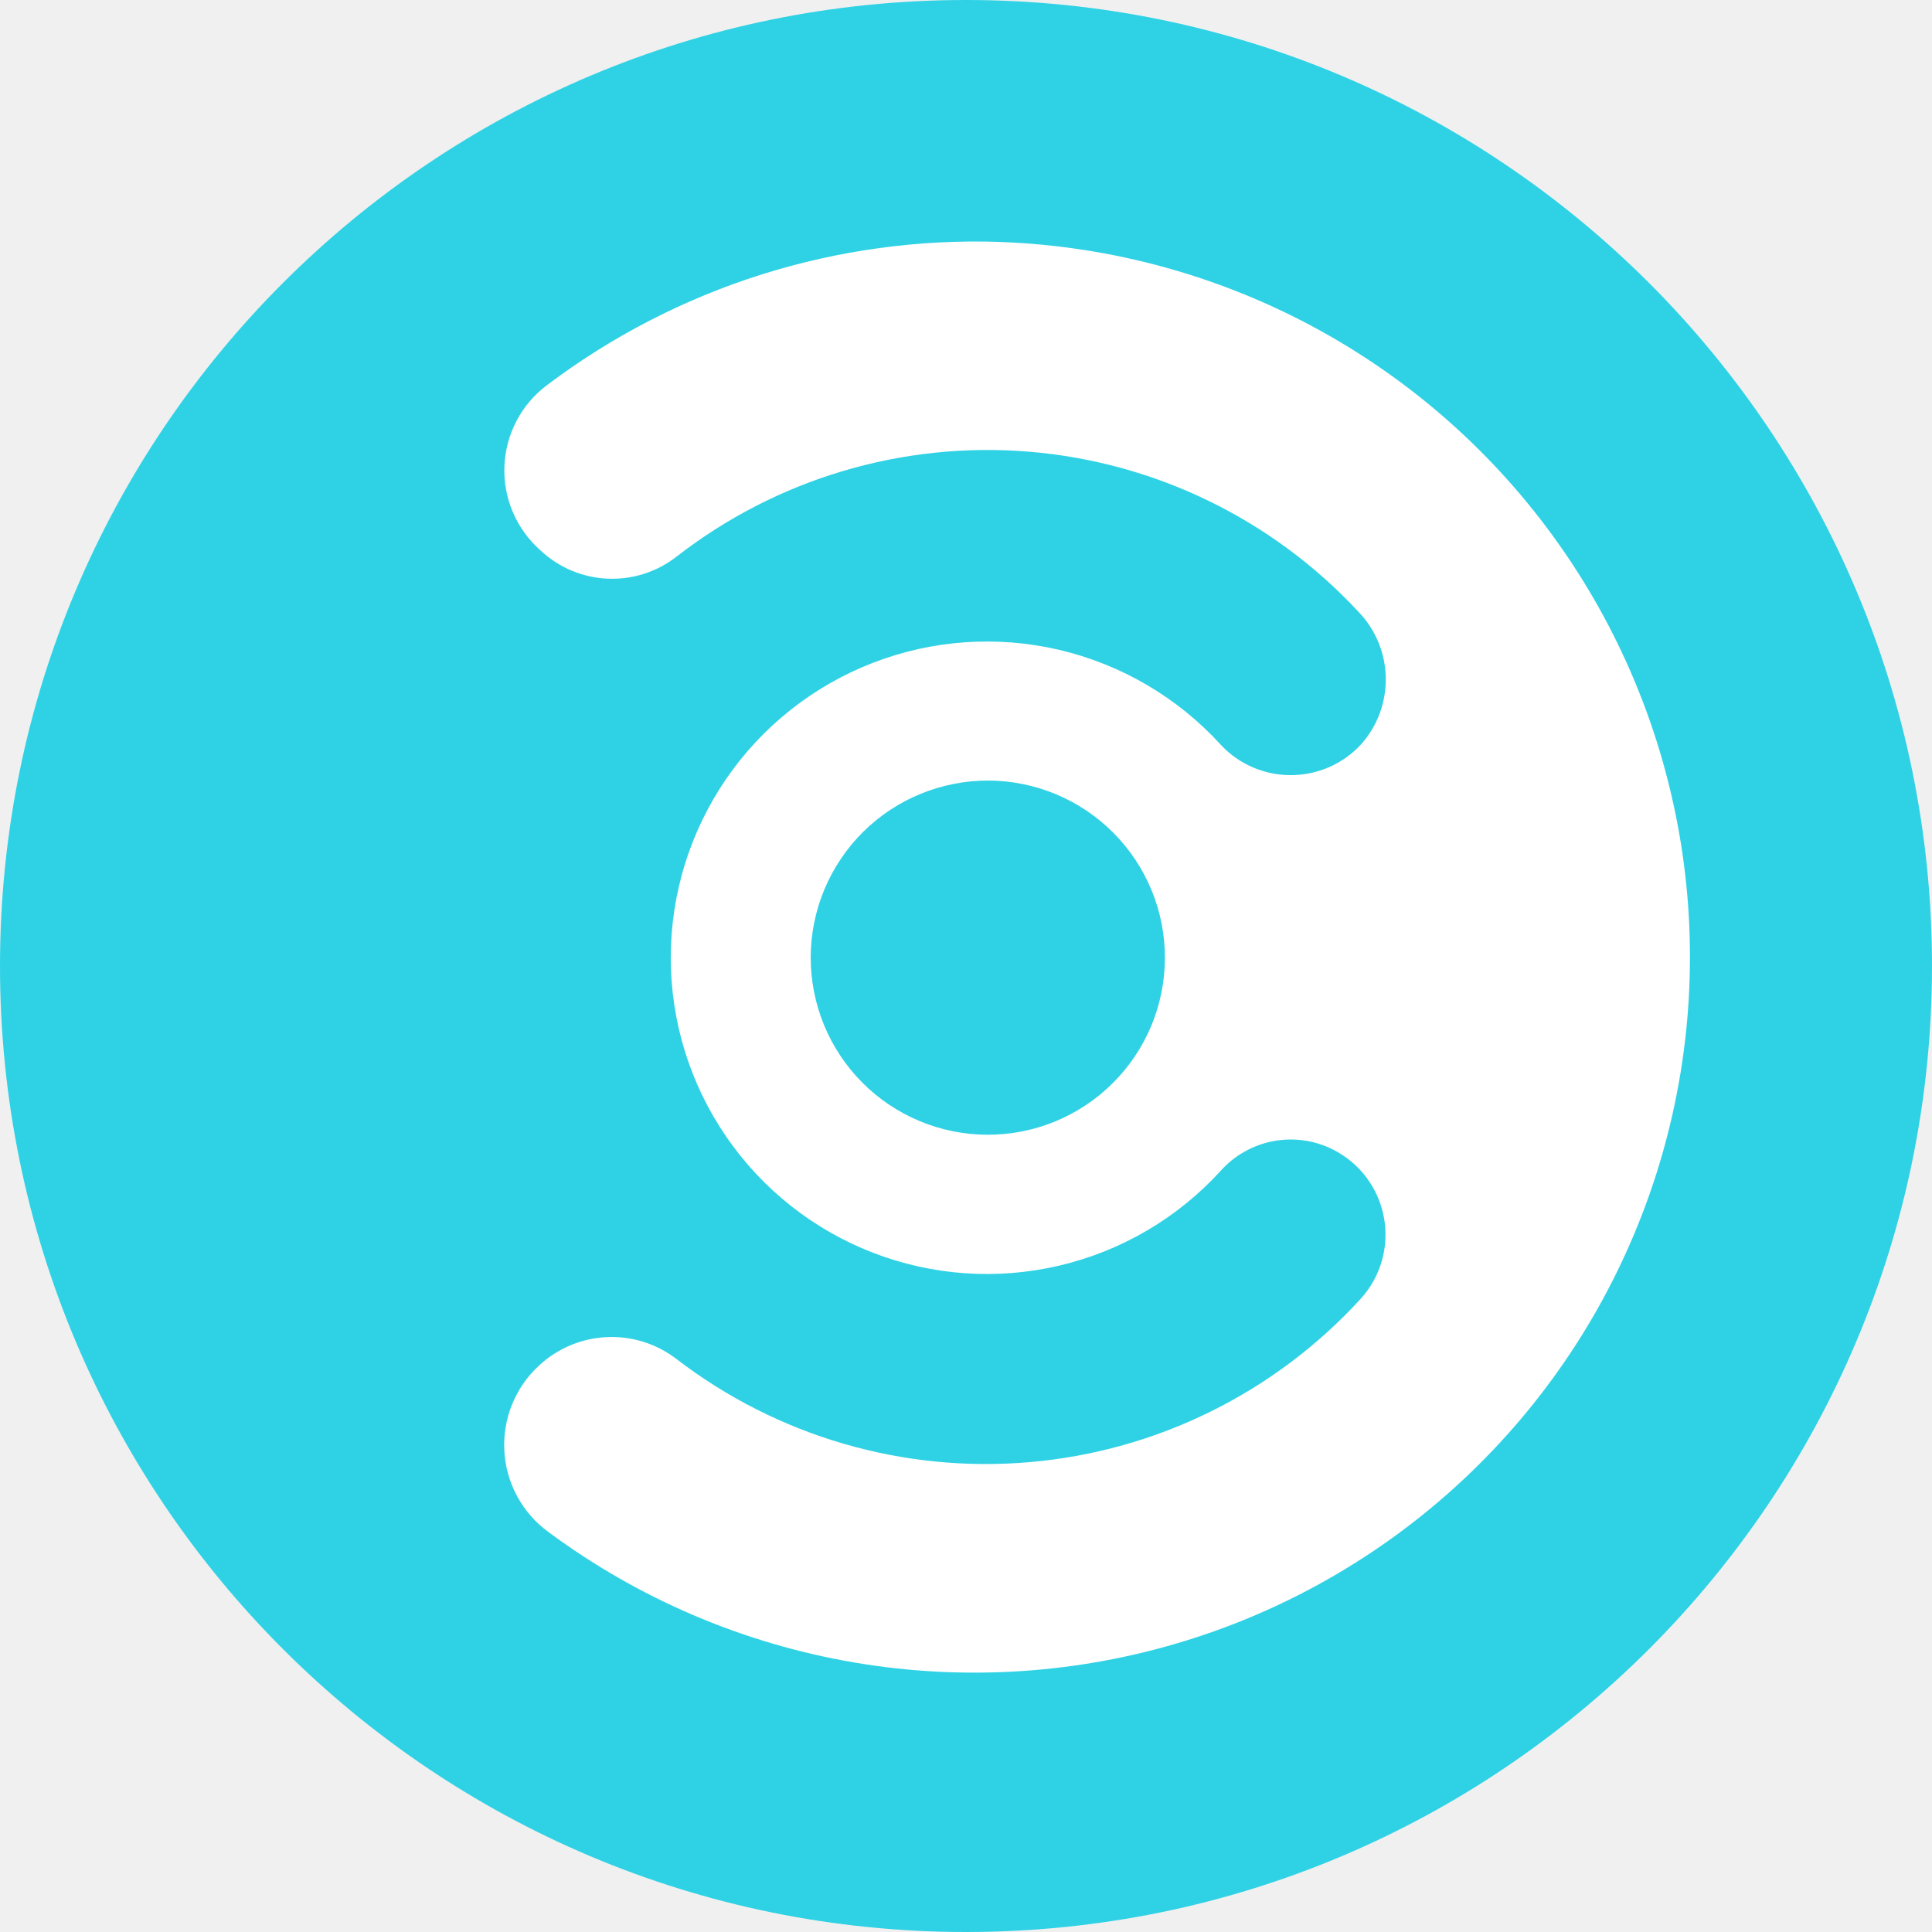
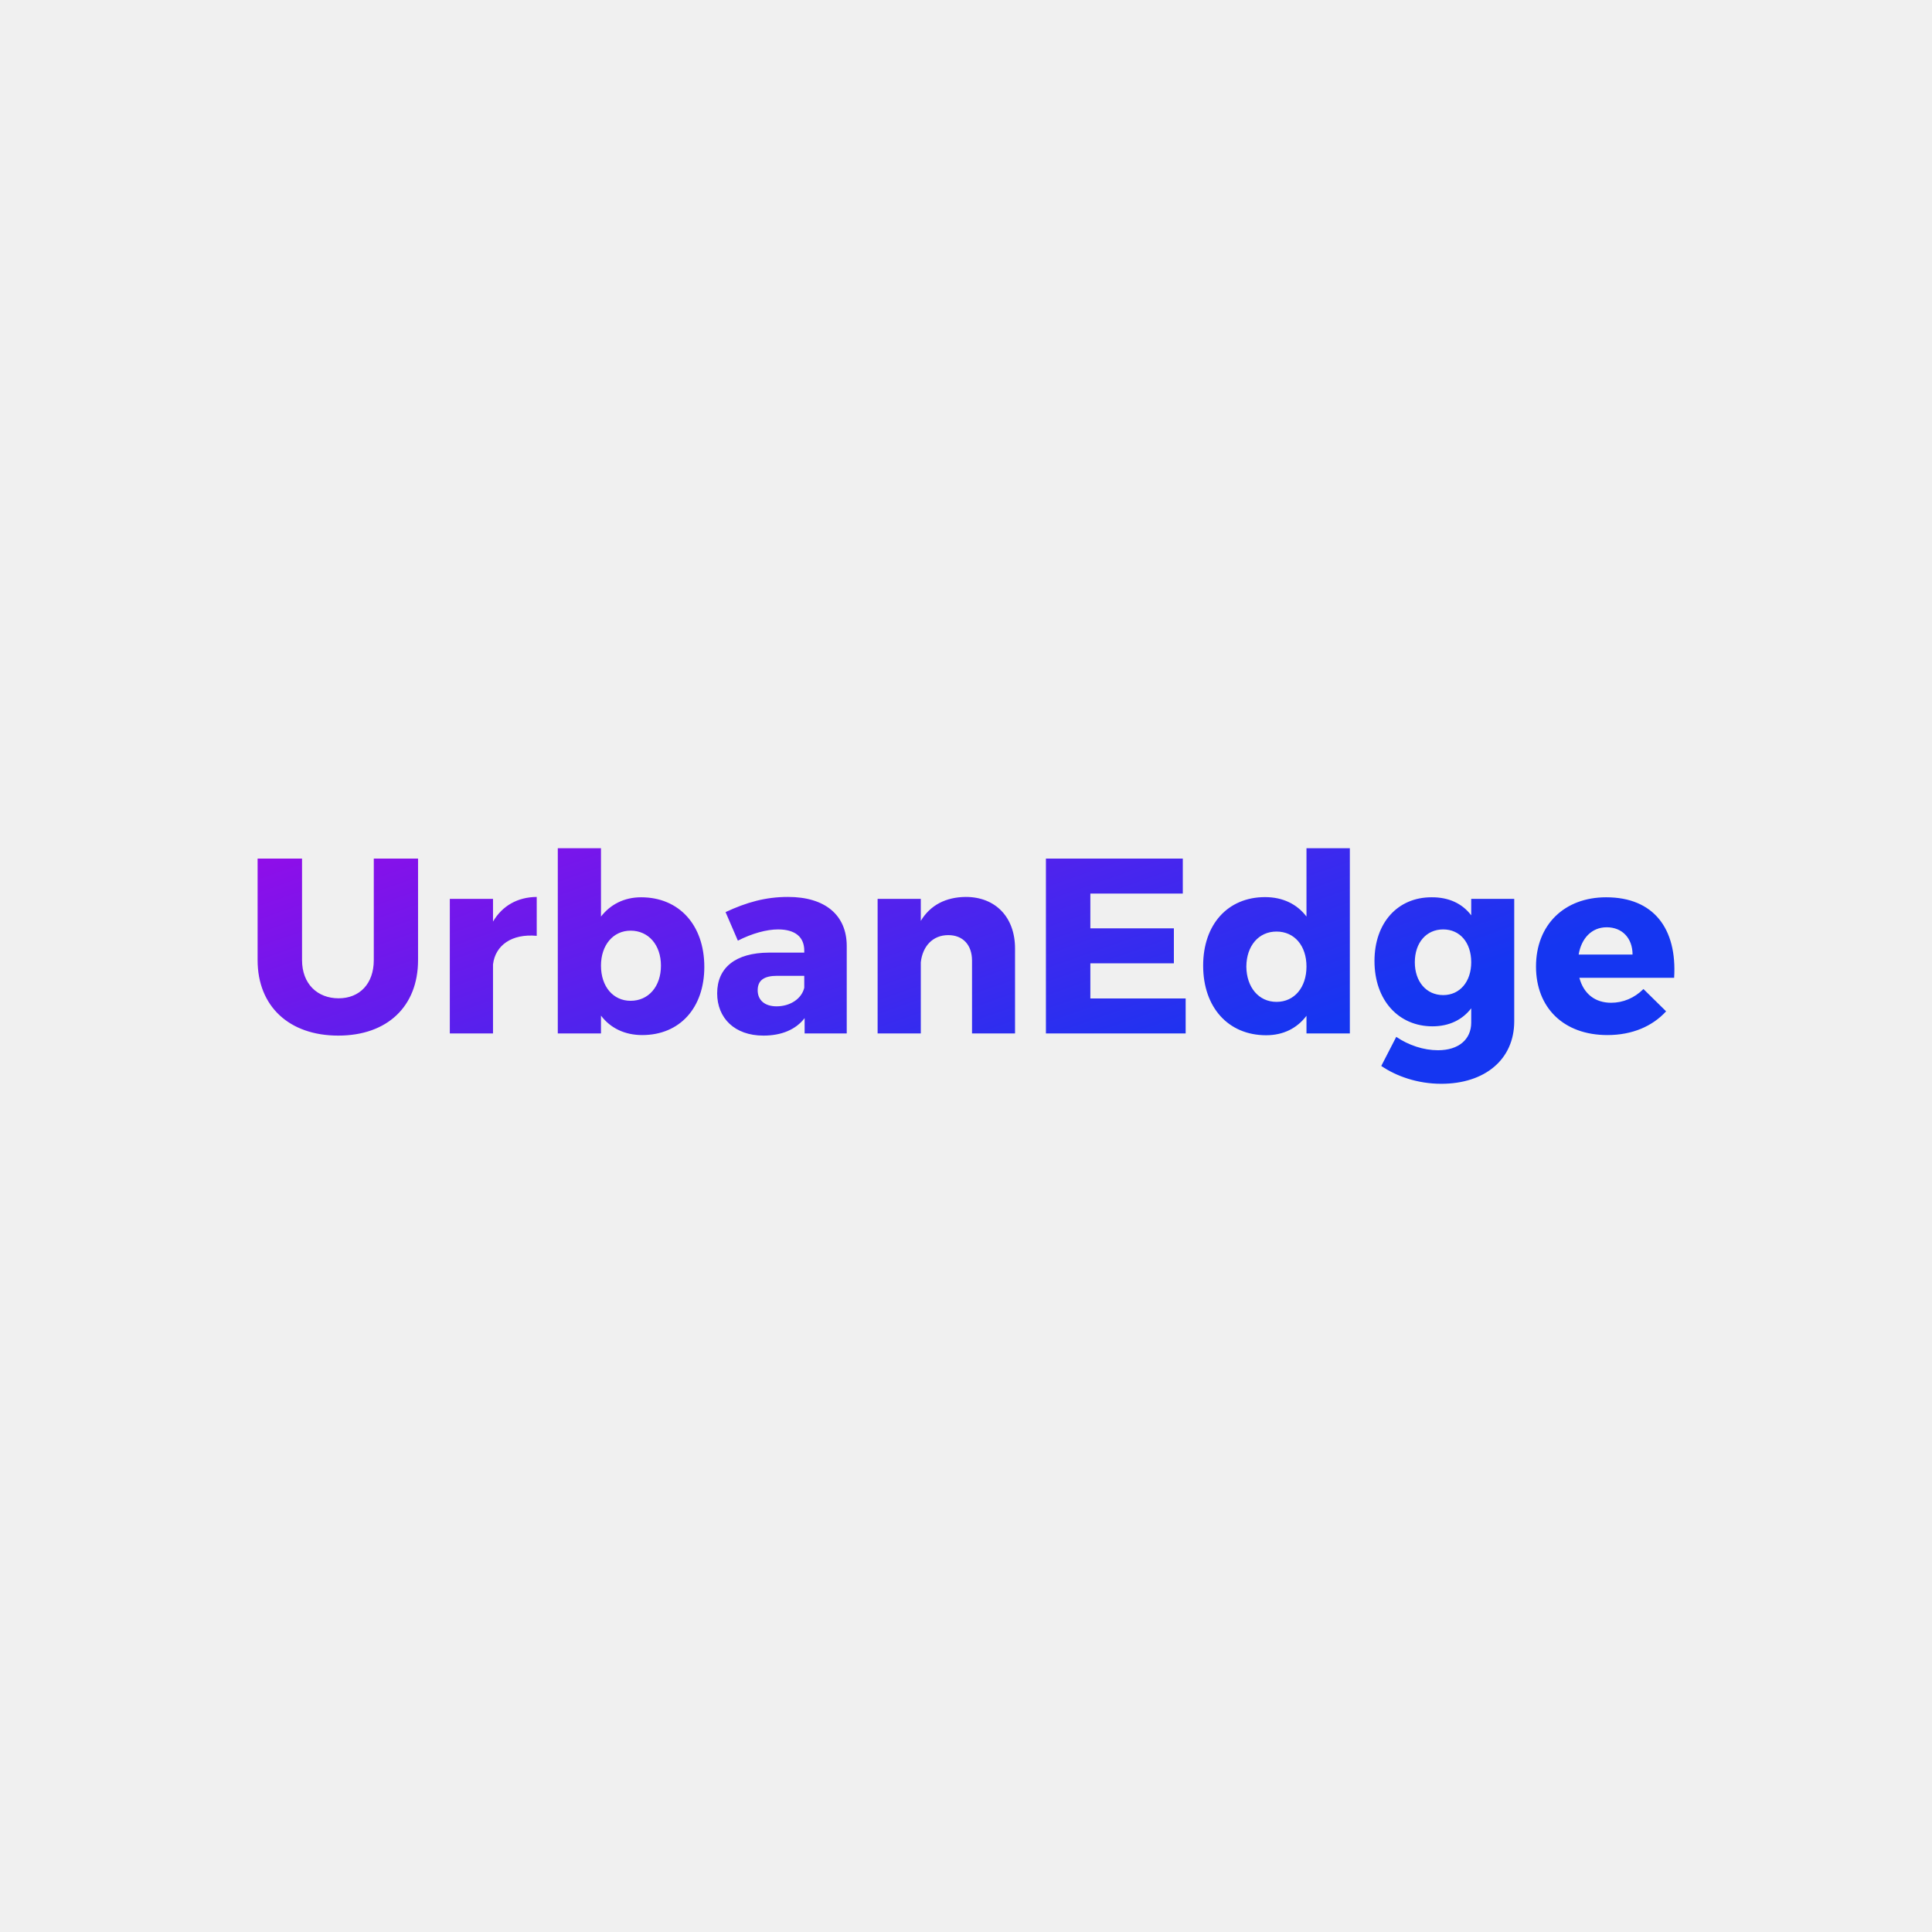
- <svg xmlns="http://www.w3.org/2000/svg" width="44" height="44" viewBox="0 0 44 44" fill="none">
-   <path d="M22 44C34.15 44 44 34.15 44 22C44 9.85 34.15 0 22 0C9.85 0 0 9.85 0 22C0 34.15 9.85 44 22 44Z" fill="#2FD2E5" />
-   <path d="M22.784 5.51C19.068 5.381 15.422 6.533 12.455 8.773C12.167 8.989 11.931 9.266 11.764 9.585C11.597 9.903 11.502 10.255 11.488 10.615C11.473 10.975 11.539 11.333 11.68 11.664C11.821 11.995 12.034 12.29 12.303 12.529C13.159 13.338 14.476 13.401 15.405 12.679C17.681 10.908 20.539 10.054 23.413 10.285C26.288 10.517 28.972 11.817 30.935 13.93C31.746 14.769 31.771 16.09 30.992 16.959C30.797 17.169 30.562 17.338 30.301 17.457C30.04 17.576 29.758 17.642 29.471 17.652C29.185 17.662 28.899 17.616 28.63 17.515C28.361 17.415 28.115 17.262 27.906 17.067L27.8 16.959C26.821 15.886 25.54 15.134 24.126 14.801C22.712 14.469 21.23 14.572 19.876 15.097C18.521 15.622 17.357 16.544 16.536 17.742C15.715 18.941 15.276 20.36 15.276 21.812C15.276 23.265 15.715 24.684 16.536 25.882C17.357 27.081 18.521 28.003 19.876 28.528C21.23 29.053 22.712 29.156 24.126 28.823C25.54 28.491 26.821 27.739 27.8 26.665C28.113 26.314 28.534 26.077 28.996 25.989C29.459 25.901 29.937 25.968 30.357 26.18C30.656 26.33 30.917 26.547 31.118 26.814C31.319 27.082 31.456 27.392 31.517 27.721C31.579 28.049 31.563 28.388 31.472 28.71C31.381 29.032 31.217 29.328 30.992 29.576C29.038 31.716 26.351 33.045 23.463 33.298C20.576 33.552 17.698 32.712 15.4 30.946C14.945 30.599 14.383 30.424 13.812 30.452C13.241 30.48 12.698 30.708 12.279 31.097C12.011 31.342 11.801 31.644 11.664 31.98C11.527 32.316 11.466 32.678 11.486 33.04C11.505 33.403 11.605 33.756 11.777 34.075C11.95 34.395 12.191 34.672 12.484 34.886C14.535 36.408 16.914 37.425 19.431 37.858C21.948 38.29 24.531 38.125 26.972 37.376C29.413 36.627 31.644 35.315 33.485 33.545C35.326 31.776 36.725 29.598 37.57 27.188C38.415 24.779 38.681 22.204 38.349 19.672C38.016 17.141 37.093 14.723 35.654 12.613C34.215 10.504 32.3 8.762 30.064 7.528C27.829 6.295 25.334 5.604 22.782 5.511L22.784 5.51ZM22.481 25.843C21.952 25.841 21.428 25.735 20.939 25.53C20.451 25.326 20.007 25.027 19.634 24.651C19.261 24.275 18.965 23.83 18.765 23.34C18.564 22.85 18.462 22.325 18.463 21.795C18.465 21.266 18.572 20.741 18.776 20.253C18.981 19.765 19.279 19.321 19.655 18.948C20.031 18.575 20.477 18.279 20.967 18.079C21.457 17.878 21.982 17.775 22.512 17.777C23.581 17.781 24.605 18.21 25.359 18.969C26.113 19.728 26.534 20.755 26.53 21.825C26.526 22.894 26.098 23.919 25.338 24.672C24.579 25.426 23.552 25.847 22.483 25.843H22.481Z" fill="white" />
+ <svg xmlns="http://www.w3.org/2000/svg" data-v-fde0c5aa="" viewBox="0 0 300 300" class="font">
+   <defs data-v-fde0c5aa="" />
+   <rect data-v-fde0c5aa="" fill="transparent" x="0" y="0" width="300px" height="300px" class="logo-background-square" />
+   <defs data-v-fde0c5aa="">
+     <linearGradient data-v-fde0c5aa="" gradientTransform="rotate(25)" id="2483d79e-1108-4b76-88dc-7becbc4fada2" x1="0%" y1="0%" x2="100%" y2="0%">
+       <stop data-v-fde0c5aa="" offset="0%" stop-color="#920DE9" stop-opacity="1" />
+       <stop data-v-fde0c5aa="" offset="100%" stop-color="#1536F1" stop-opacity="1" />
+     </linearGradient>
+   </defs>
+   <g data-v-fde0c5aa="" id="3577037c-25e2-461b-844f-b21e9933a7a0" fill="url(#2483d79e-1108-4b76-88dc-7becbc4fada2)" transform="matrix(2.771319,0,0,2.771319,37.75523,121.4554)">
+     <path d="M0.81 9.97C0.81 12.56 2.58 14.20 5.33 14.20C8.08 14.20 9.80 12.56 9.80 9.97L9.80 4.28L7.32 4.28L7.32 9.97C7.32 11.30 6.52 12.11 5.35 12.11C4.16 12.11 3.30 11.30 3.30 9.97L3.30 4.28L0.81 4.28ZM11.58 14.08L14 14.08L14 10.21C14.13 9.14 15.05 8.48 16.45 8.61L16.45 6.43C15.37 6.44 14.52 6.93 14 7.81L14 6.54L11.58 6.54ZM17.63 14.08L20.05 14.08L20.05 13.08C20.58 13.78 21.38 14.17 22.36 14.17C24.47 14.17 25.84 12.64 25.84 10.35C25.84 8.01 24.43 6.45 22.30 6.45C21.35 6.45 20.58 6.85 20.05 7.53L20.05 3.70L17.63 3.70ZM20.05 10.28C20.05 9.13 20.73 8.32 21.71 8.32C22.72 8.32 23.41 9.13 23.41 10.28C23.41 11.44 22.72 12.25 21.71 12.25C20.73 12.25 20.05 11.45 20.05 10.28ZM26.56 11.83C26.56 13.22 27.54 14.20 29.15 14.20C30.17 14.20 30.97 13.86 31.46 13.22L31.46 14.08L33.82 14.08L33.82 9.16C33.81 7.45 32.61 6.43 30.53 6.43C29.27 6.43 28.21 6.73 27.03 7.28L27.72 8.88C28.52 8.47 29.34 8.25 29.97 8.25C30.95 8.25 31.44 8.69 31.44 9.44L31.44 9.55L29.46 9.55C27.58 9.56 26.56 10.40 26.56 11.83ZM28.83 11.66C28.83 11.10 29.19 10.85 29.92 10.85L31.44 10.85L31.44 11.52C31.29 12.14 30.65 12.56 29.89 12.56C29.22 12.56 28.83 12.21 28.83 11.66ZM35.55 14.08L37.97 14.08L37.97 10.09C38.07 9.20 38.63 8.57 39.51 8.57C40.32 8.57 40.84 9.11 40.84 10.00L40.84 14.08L43.25 14.08L43.25 9.32C43.25 7.56 42.15 6.43 40.49 6.43C39.37 6.44 38.50 6.89 37.97 7.77L37.97 6.54L35.55 6.54ZM44.98 14.08L52.81 14.08L52.81 12.12L47.47 12.12L47.47 10.15L52.15 10.15L52.15 8.19L47.47 8.19L47.47 6.24L52.65 6.24L52.65 4.28L44.98 4.28ZM53.79 10.28C53.79 12.61 55.19 14.18 57.32 14.18C58.28 14.18 59.05 13.79 59.58 13.09L59.58 14.08L62.01 14.08L62.01 3.70L59.58 3.70L59.58 7.53C59.05 6.83 58.25 6.44 57.26 6.44C55.17 6.44 53.79 7.97 53.79 10.28ZM56.21 10.33C56.22 9.17 56.90 8.37 57.90 8.37C58.91 8.37 59.58 9.17 59.58 10.33C59.58 11.49 58.91 12.31 57.90 12.31C56.90 12.31 56.22 11.49 56.21 10.33ZM63.39 10.02C63.39 12.22 64.74 13.68 66.64 13.68C67.58 13.68 68.32 13.31 68.81 12.67L68.81 13.47C68.81 14.41 68.11 15.02 66.95 15.02C66.14 15.02 65.30 14.74 64.61 14.27L63.77 15.90C64.62 16.48 65.81 16.90 67.13 16.90C69.57 16.90 71.22 15.54 71.22 13.40L71.22 6.54L68.81 6.54L68.81 7.46C68.31 6.80 67.55 6.44 66.58 6.45C64.69 6.45 63.39 7.88 63.39 10.02ZM65.65 10.09C65.65 9.00 66.29 8.25 67.24 8.25C68.18 8.25 68.81 8.99 68.81 10.09C68.81 11.17 68.18 11.93 67.24 11.93C66.29 11.93 65.65 11.17 65.65 10.09ZM72.44 10.33C72.44 12.63 73.98 14.17 76.44 14.17C77.83 14.17 78.96 13.68 79.73 12.84L78.46 11.59C77.95 12.10 77.31 12.36 76.65 12.36C75.75 12.36 75.11 11.86 74.87 10.96L80.18 10.96C80.35 8.20 79.03 6.45 76.37 6.45C74.03 6.45 72.44 7.99 72.44 10.33ZM74.83 9.66C74.98 8.75 75.56 8.13 76.40 8.13C77.27 8.13 77.85 8.74 77.85 9.66Z" />
+   </g>
</svg>
